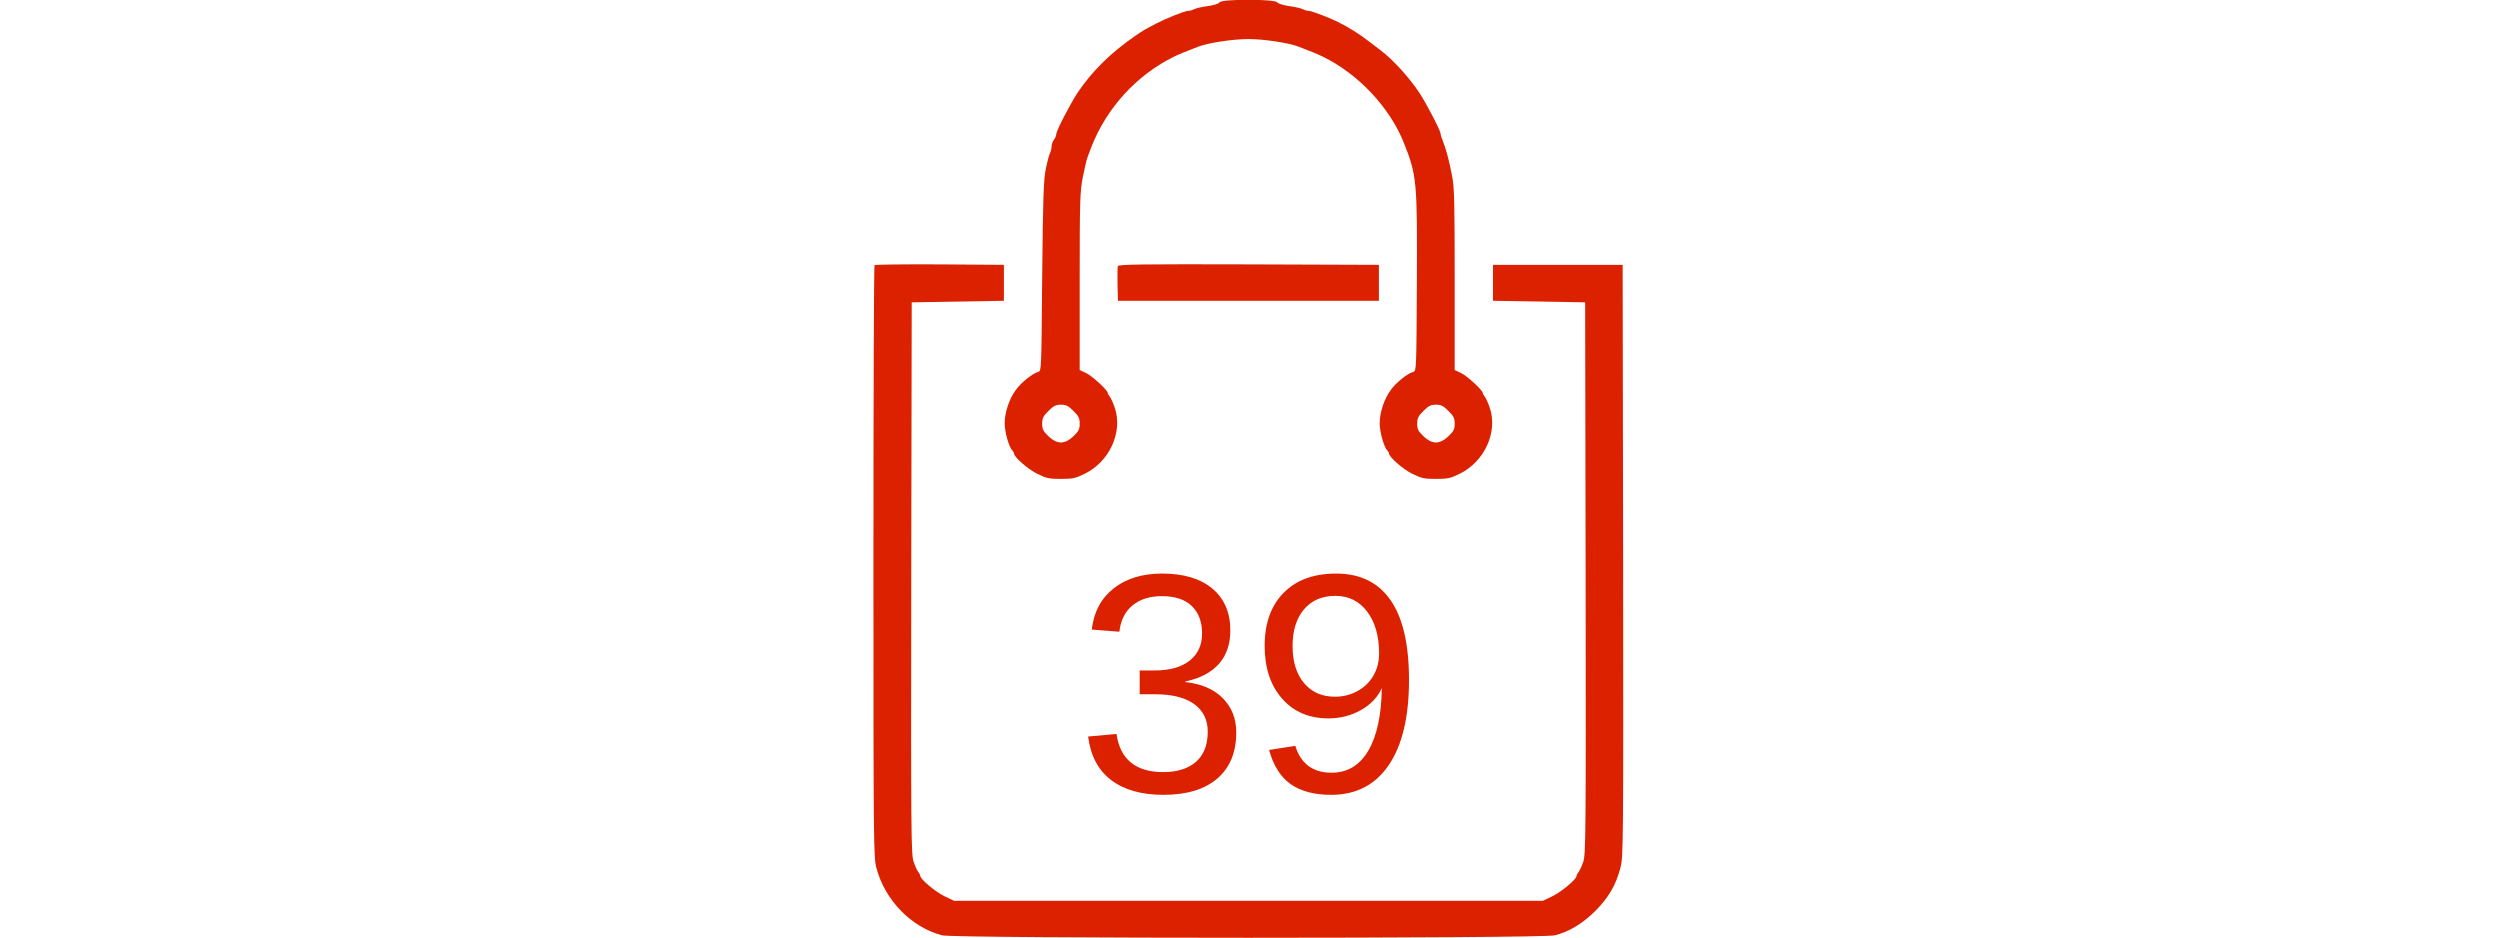
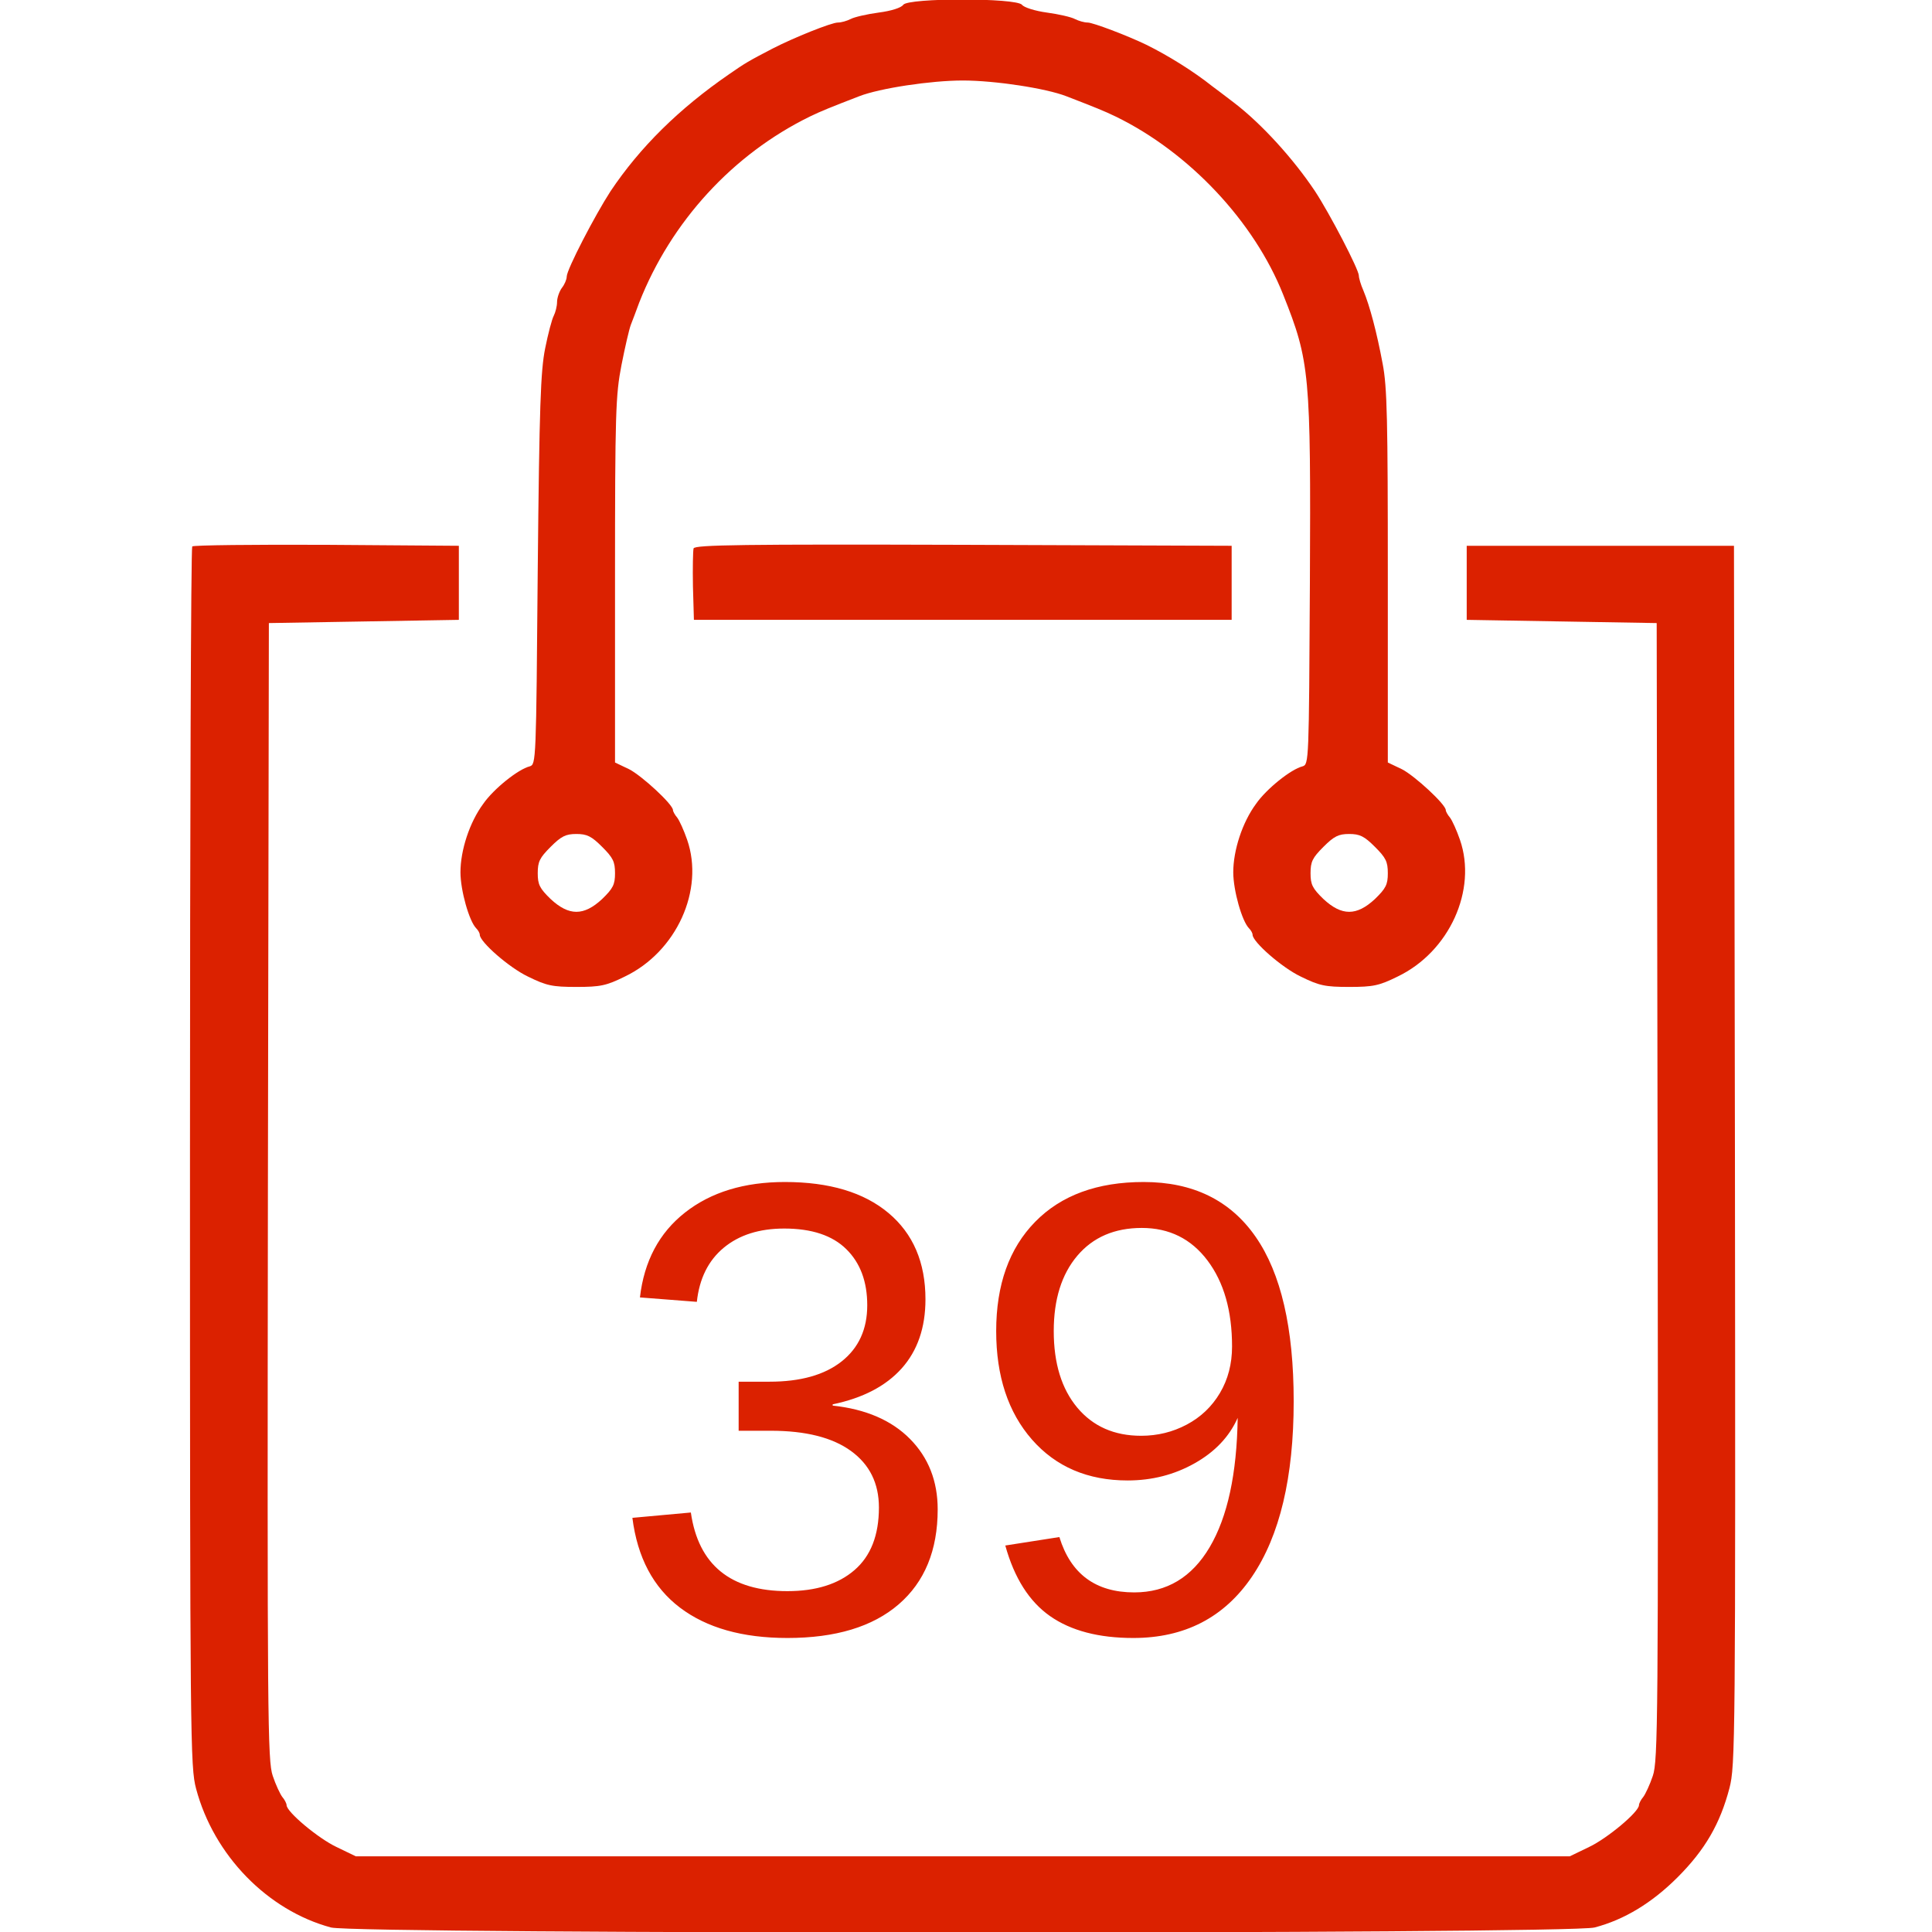
- <svg xmlns="http://www.w3.org/2000/svg" version="1.0" width="600pt" height="300px" viewBox="0 0 600 600" fill="hsl(9, 100%, 43%)" preserveAspectRatio="xMidYMid meet">
+ <svg xmlns="http://www.w3.org/2000/svg" version="1.0" width="600pt" height="600pt" viewBox="0 0 600 600" fill="hsl(9, 100%, 43%)" style="background-color: #142850" preserveAspectRatio="xMidYMid meet">
  <g transform="translate(0,600) scale(0.1,-0.1)" fill="inherit" stroke="none">
    <path d="M2805 5985 c-6 -9 -37 -19 -76 -24 -37 -5 -76 -14 -87 -20 -12 -6 -29 -11 -40 -11 -20 0 -137 -47 -203 -81 -75 -39 -85 -45 -134 -79 -157 -108 -278 -228 -369 -364 -48 -74 -136 -243 -136 -265 0 -9 -7 -25 -15 -35 -8 -11 -15 -31 -15 -44 0 -13 -5 -32 -10 -42 -6 -11 -18 -57 -27 -102 -14 -70 -18 -176 -23 -688 -5 -596 -5 -604 -25 -610 -36 -9 -112 -70 -144 -116 -43 -58 -71 -145 -71 -213 0 -56 27 -152 49 -174 6 -6 11 -15 11 -20 0 -22 91 -102 150 -130 57 -28 75 -32 150 -32 75 0 93 4 150 32 161 77 248 269 194 425 -10 29 -24 60 -31 69 -7 8 -13 19 -13 23 0 18 -97 107 -136 127 l-44 21 0 566 c0 523 2 575 20 668 11 56 24 112 29 125 5 13 17 44 26 69 99 252 291 461 530 578 35 17 65 29 153 63 64 25 223 49 322 49 99 0 258 -24 322 -49 88 -34 118 -46 153 -63 228 -111 430 -326 520 -553 83 -208 86 -245 83 -895 -3 -557 -3 -564 -23 -570 -36 -9 -112 -70 -144 -116 -43 -58 -71 -145 -71 -213 0 -56 27 -152 49 -174 6 -6 11 -15 11 -20 0 -22 91 -102 150 -130 57 -28 75 -32 150 -32 75 0 93 4 150 32 161 77 248 269 194 425 -10 29 -24 60 -31 69 -7 8 -13 19 -13 23 0 18 -97 107 -136 127 l-44 21 0 576 c0 487 -2 590 -16 662 -18 97 -40 180 -60 228 -8 18 -14 39 -14 46 0 19 -90 192 -136 262 -68 102 -166 209 -249 273 -33 25 -64 49 -70 53 -59 47 -138 96 -205 129 -60 29 -166 69 -182 69 -11 0 -28 5 -40 11 -11 6 -50 15 -87 20 -37 5 -71 16 -77 24 -17 22 -354 22 -369 0z m-935 -2615 c34 -34 40 -46 40 -82 0 -35 -6 -47 -40 -80 -57 -53 -103 -53 -160 0 -34 33 -40 45 -40 80 0 36 6 48 40 82 33 33 47 40 80 40 33 0 47 -7 80 -40z m2400 0 c34 -34 40 -46 40 -82 0 -35 -6 -47 -40 -80 -57 -53 -103 -53 -160 0 -34 33 -40 45 -40 80 0 36 6 48 40 82 33 33 47 40 80 40 33 0 47 -7 80 -40z" />
    <path d="M597 4303 c-4 -3 -7 -857 -7 -1897 0 -1815 1 -1894 19 -1961 55 -207 222 -378 419 -431 79 -21 3844 -21 3924 0 92 24 178 76 258 156 85 85 132 166 161 277 18 70 19 134 17 1965 l-3 1893 -415 0 -415 0 0 -115 0 -115 295 -5 295 -5 3 -1765 c2 -1644 1 -1768 -15 -1815 -9 -27 -23 -57 -30 -66 -7 -8 -13 -20 -13 -25 0 -21 -98 -103 -155 -130 l-60 -29 -1885 0 -1885 0 -60 29 c-57 27 -155 109 -155 130 0 5 -6 17 -13 25 -7 9 -21 39 -30 66 -16 47 -17 171 -15 1815 l3 1765 295 5 295 5 0 115 0 115 -411 3 c-226 1 -413 -1 -417 -5z" />
    <path d="M2154 4297 c-2 -7 -3 -60 -2 -118 l3 -104 835 0 835 0 0 115 0 115 -833 3 c-683 2 -833 0 -838 -11z" />
  </g>
  <text font-family="Arial, Helvetica, sans-serif" font-size="150pt" x="50%" y="75%" dominant-baseline="middle" text-anchor="middle" fill="inherit">39</text>
</svg>
